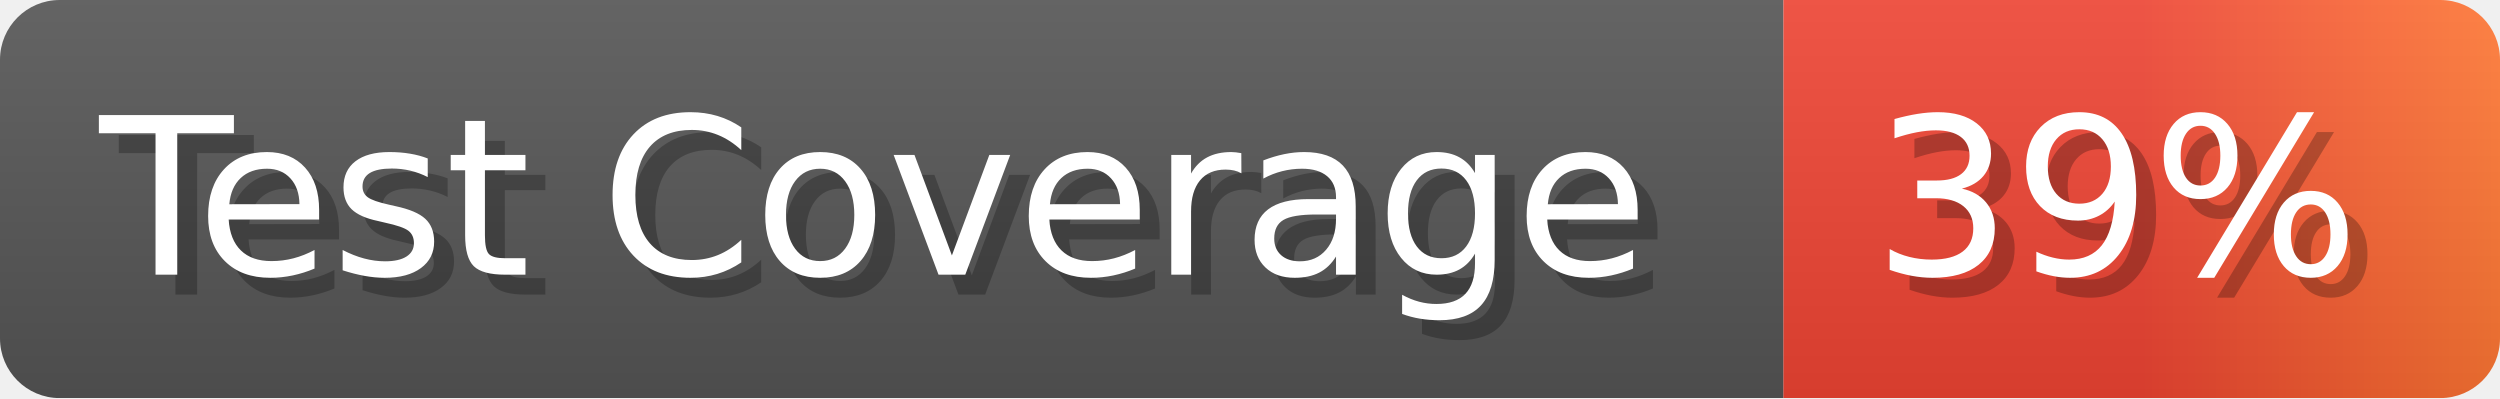
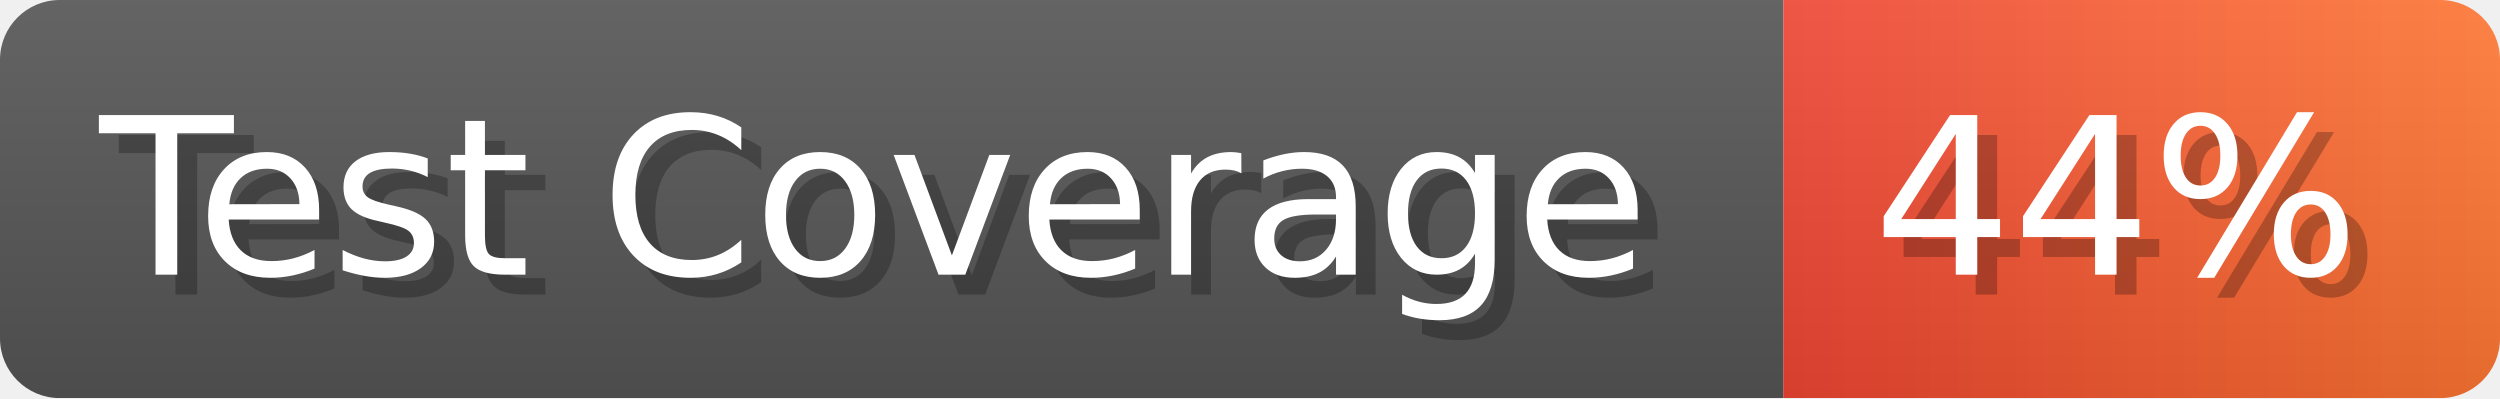
- <svg xmlns="http://www.w3.org/2000/svg" width="125.6" height="20" viewBox="0 0 1256 200" role="img" aria-label="Test Coverage: 39%">
+ <svg xmlns="http://www.w3.org/2000/svg" width="125.6" height="20" viewBox="0 0 1256 200" role="img" aria-label="Test Coverage: 44%">
  <linearGradient id="a" x2="0" y2="100%">
    <stop offset="0" stop-opacity=".1" stop-color="#EEE" />
    <stop offset="1" stop-opacity=".1" />
  </linearGradient>
  <mask id="m">
    <rect width="1256" height="200" rx="30" fill="#FFF" />
  </mask>
  <g mask="url(#m)">
    <rect width="896" height="200" fill="#555" />
    <rect width="360" height="200" fill="url(#x)" x="896" />
    <rect width="1256" height="200" fill="url(#a)" />
  </g>
  <g aria-hidden="true" fill="#fff" text-anchor="start" font-family="Verdana,DejaVu Sans,sans-serif" font-size="110">
    <text x="60" y="148" textLength="796" fill="#000" opacity="0.25">Test Coverage</text>
    <text x="50" y="138" textLength="796">Test Coverage</text>
-     <text x="951" y="148" textLength="260" fill="#000" opacity="0.25">39%</text>
-     <text x="941" y="138" textLength="260">39%</text>
+     <text x="951" y="148" textLength="260" fill="#000" opacity="0.25">44%</text>
+     <text x="941" y="138" textLength="260">44%</text>
  </g>
  <linearGradient id="x" x1="0%" y1="0%" x2="100%" y2="0%">
    <stop offset="0%" style="stop-color:#E43" />
-     <stop offset="50%" style="stop-color:#E43" />
    <stop offset="100%" style="stop-color:#F73" />
  </linearGradient>
</svg>
